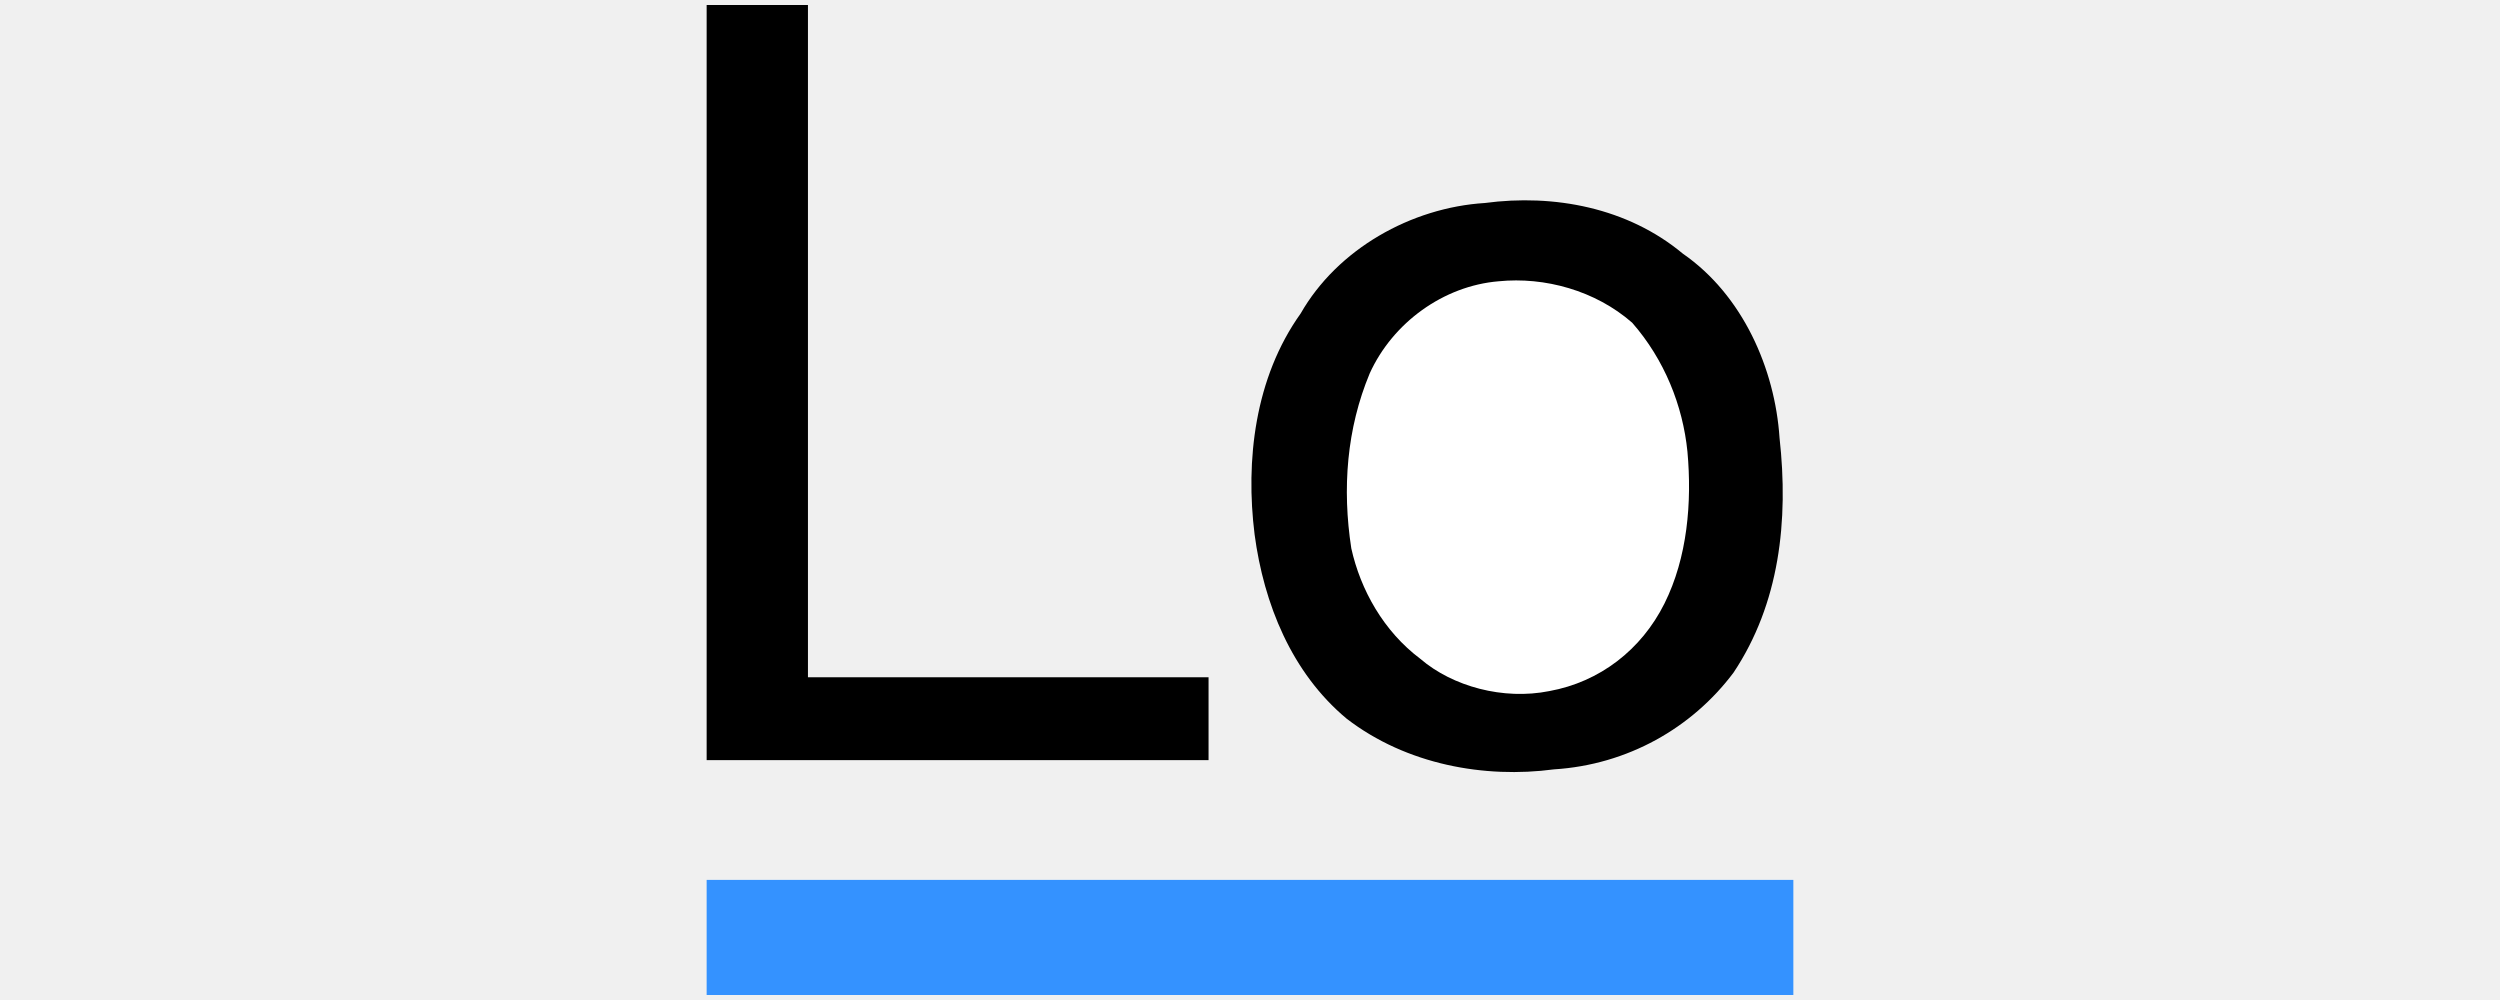
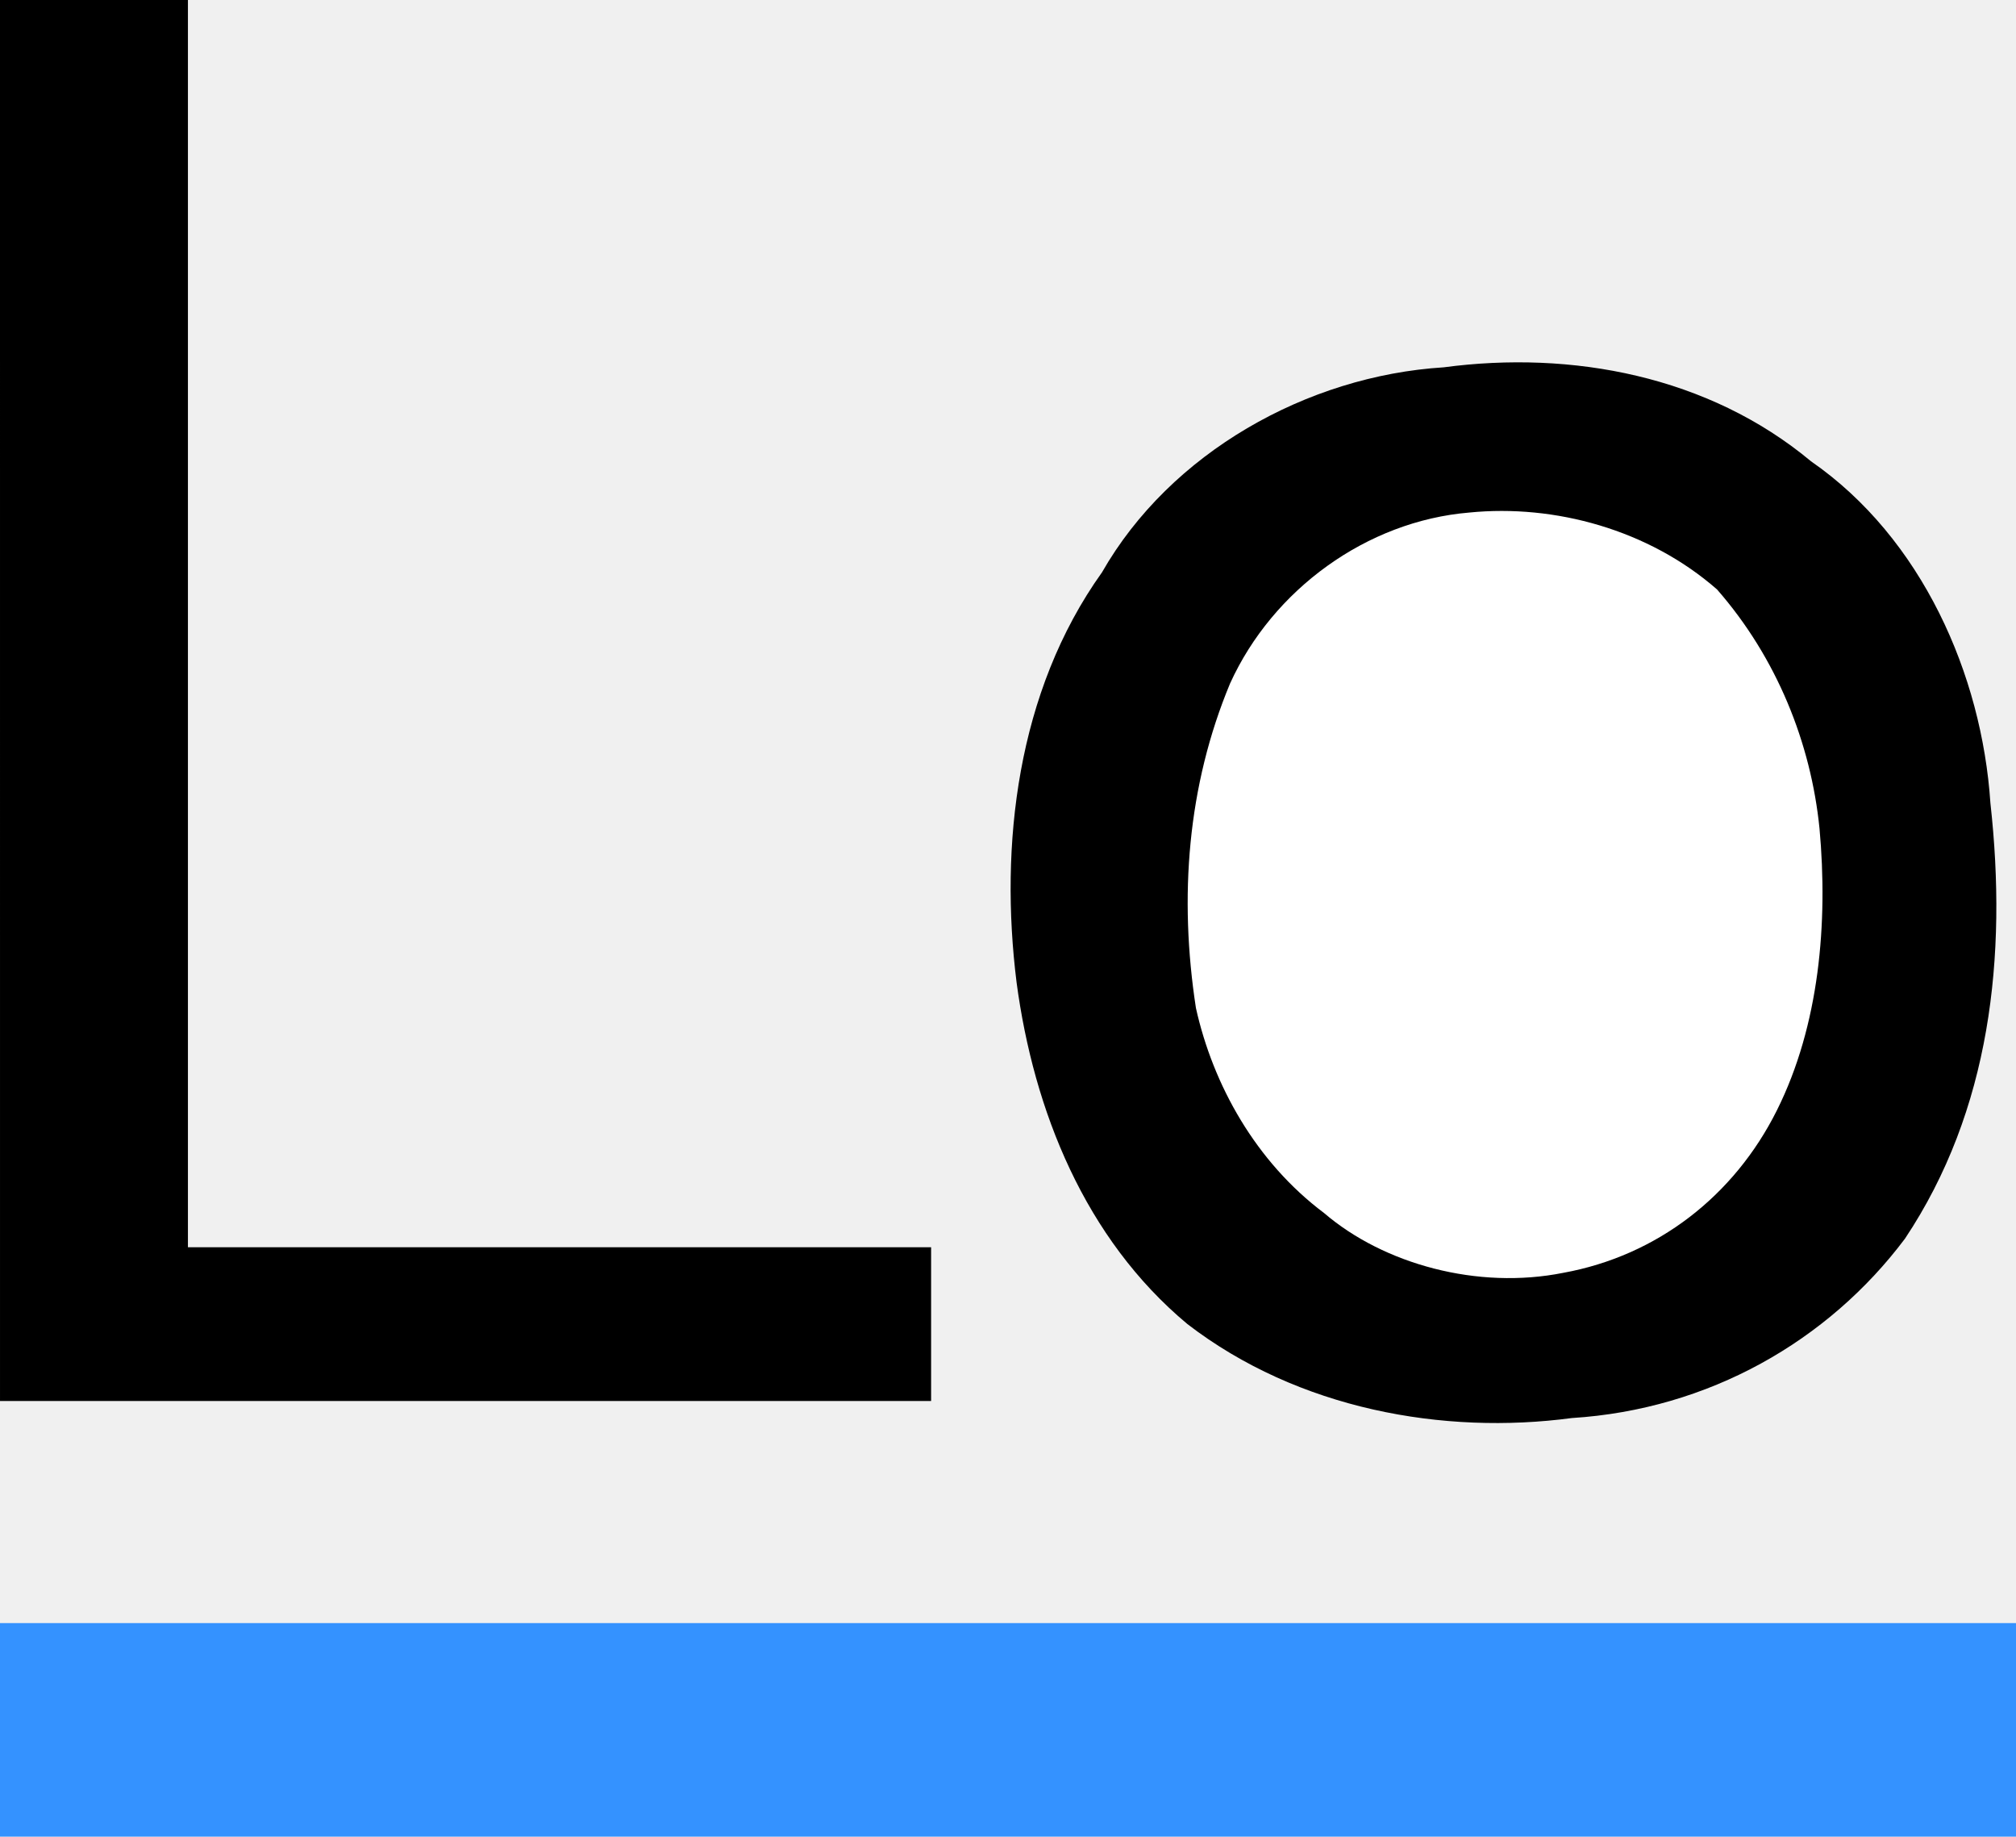
- <svg xmlns="http://www.w3.org/2000/svg" width="500" height="200">
-   <g>
-     <g id="svg_1">
-       <rect x="-1" y="-1" width="502" height="202" id="canvas_background" fill="none" />
-     </g>
-     <g id="svg_5">
-       <path d="m141.33,1l20.26,0l0,134.456l80.121,0l0,16.577l-100.381,0l0,-151.033zm155.637,39.6c13.814,-1.842 28.549,0.921 39.6,10.13c11.972,8.288 18.419,23.023 19.34,36.837c1.842,16.577 0,33.153 -9.209,46.967c-8.288,11.051 -21.181,18.419 -35.916,19.34c-13.814,1.842 -29.47,-0.921 -41.442,-10.13c-11.051,-9.209 -16.577,-23.023 -18.419,-36.837c-1.842,-14.735 0,-31.312 9.209,-44.205c7.367,-12.893 22.102,-21.181 36.837,-22.102z" id="svg_2" />
-       <path fill="#fff" d="m299.73,56.256c9.209,-0.921 19.34,1.842 26.707,8.288c6.447,7.367 10.13,16.577 11.051,25.786c0.921,10.13 0,21.181 -4.605,30.391s-12.893,15.656 -23.023,17.498c-9.209,1.842 -19.34,-0.921 -25.786,-6.447c-7.367,-5.526 -11.972,-13.814 -13.814,-22.102c-1.842,-11.972 -0.921,-23.944 3.684,-34.995c4.605,-10.13 14.735,-17.498 25.786,-18.419z" id="svg_3" />
-       <path fill="#3492ff" d="m141.33,175.977l217.34,0l0,23.023l-217.34,0l0,-23.023z" id="svg_4" />
+ <svg xmlns="http://www.w3.org/2000/svg" height="198" viewBox="0 0 217.34 198" width="217.34" version="1.1">
+   <g transform="translate(-141.33 -1)">
+     <g>
+       <path d="m141.33 1h20.26v134.46h80.121v16.577h-100.38zm155.64 39.6c13.814-1.842 28.549 0.921 39.6 10.13 11.972 8.288 18.419 23.023 19.34 36.837 1.842 16.577 0 33.153-9.209 46.967-8.288 11.051-21.181 18.419-35.916 19.34-13.814 1.842-29.47-0.921-41.442-10.13-11.051-9.209-16.577-23.023-18.419-36.837-1.842-14.735 0-31.312 9.209-44.205 7.367-12.893 22.102-21.181 36.837-22.102z" />
+       <path fill="#fff" d="m299.73 56.256c9.209-0.921 19.34 1.842 26.707 8.288 6.447 7.367 10.13 16.577 11.051 25.786 0.921 10.13 0 21.181-4.605 30.391-4.605 9.209-12.893 15.656-23.023 17.498-9.209 1.842-19.34-0.921-25.786-6.447-7.367-5.526-11.972-13.814-13.814-22.102-1.842-11.972-0.921-23.944 3.684-34.995 4.605-10.13 14.735-17.498 25.786-18.419z" />
+       <path fill="#3492ff" d="m141.33 175.98h217.34v23.02h-217.34z" />
    </g>
  </g>
</svg>
